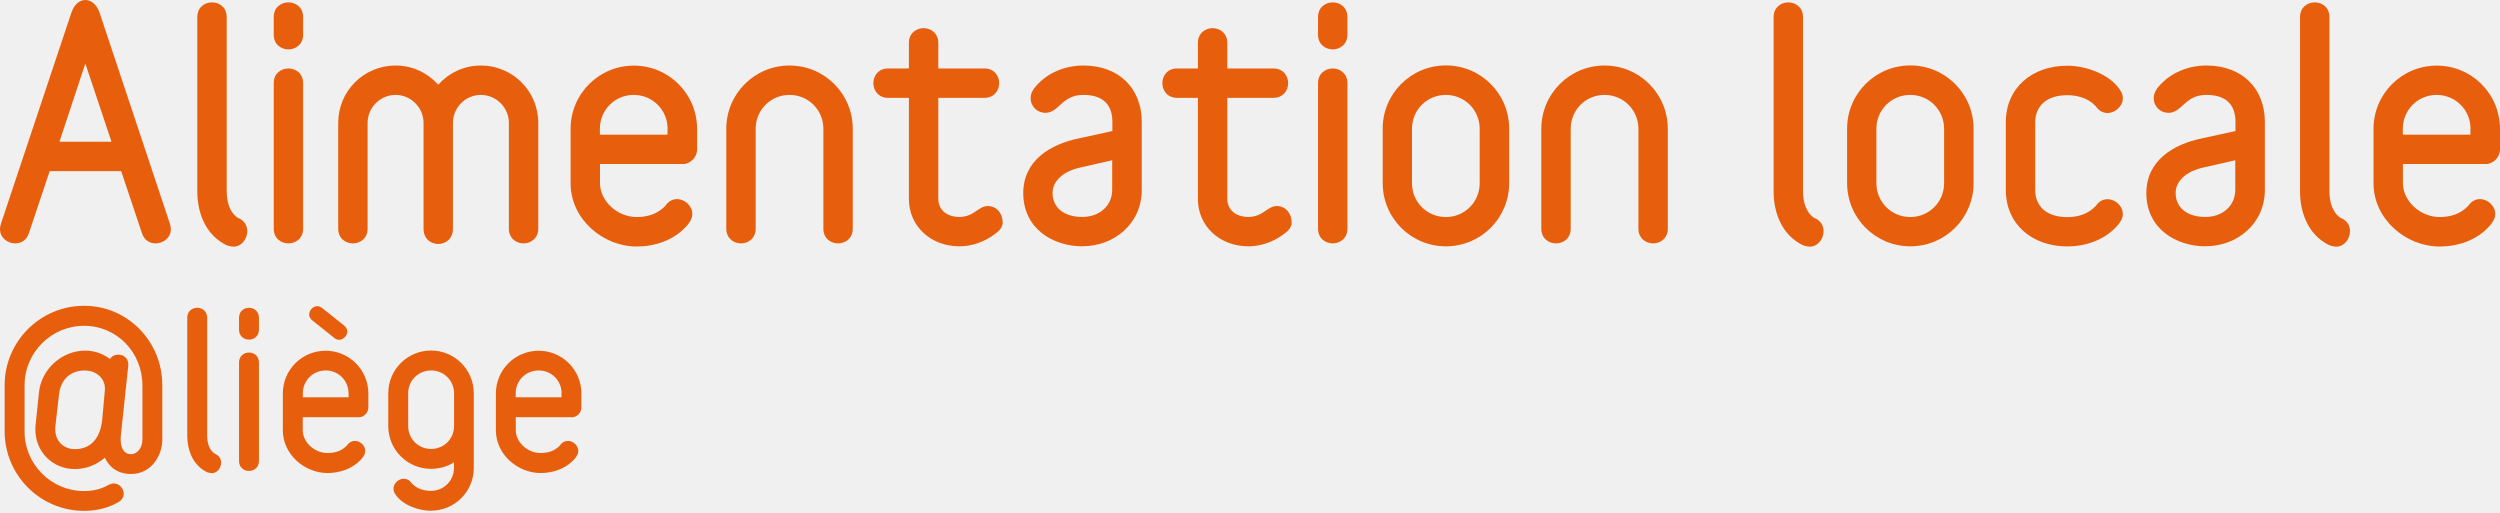
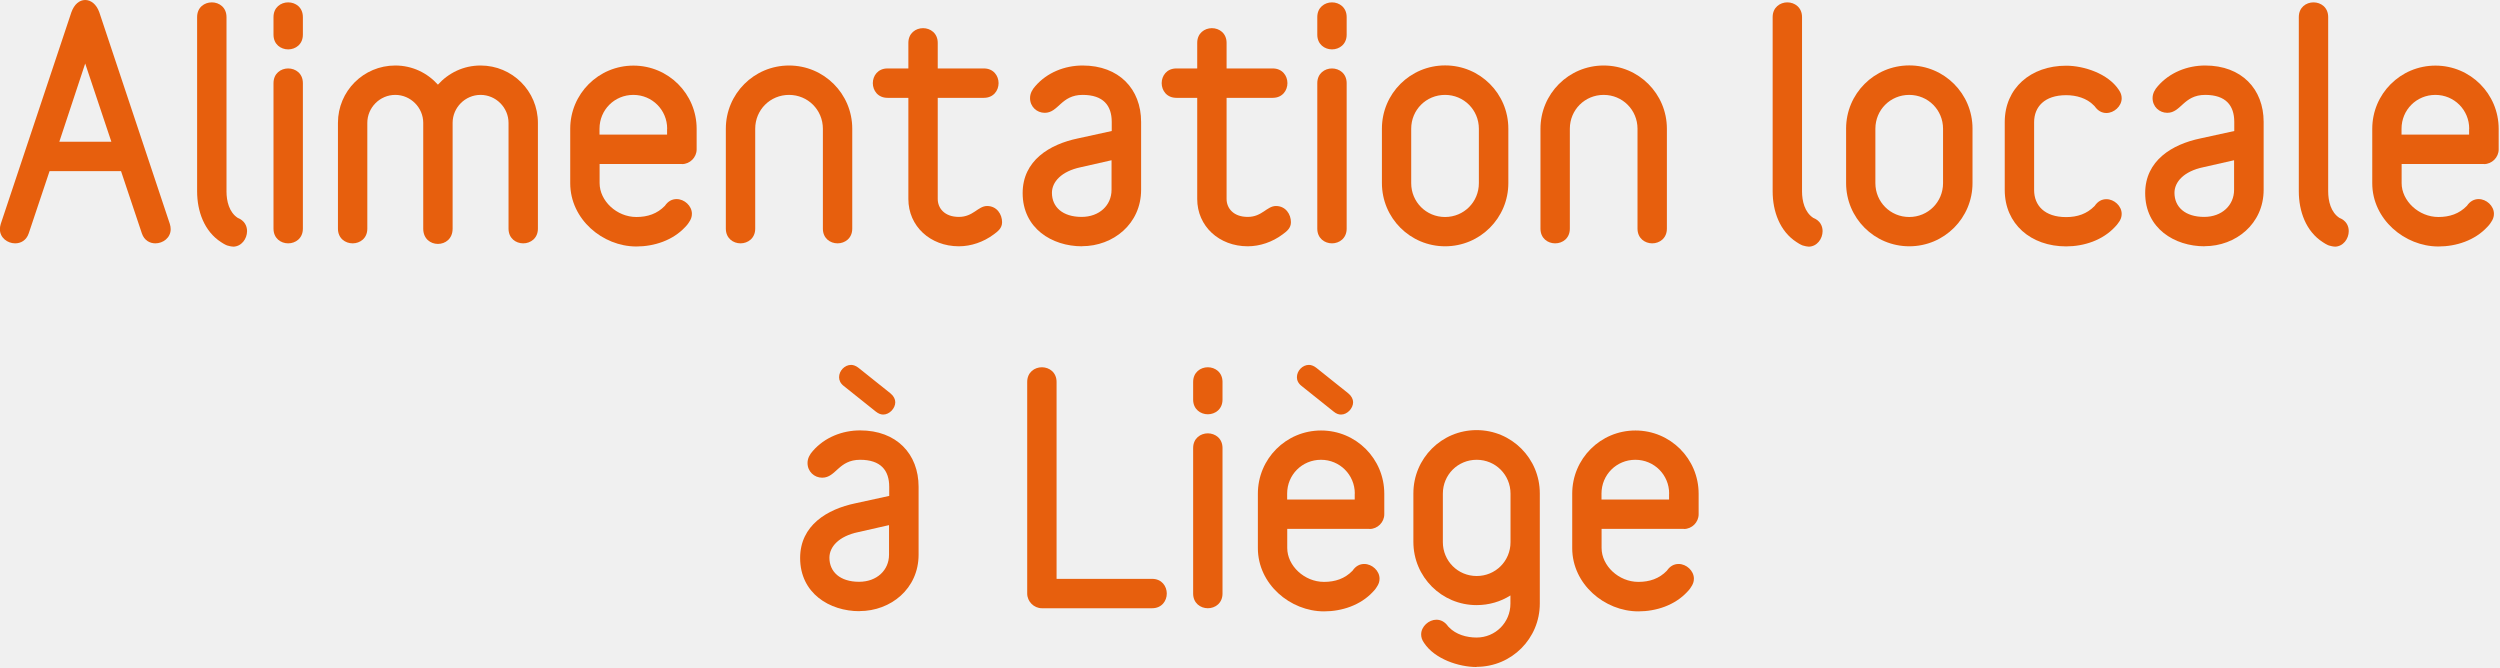
- <svg xmlns="http://www.w3.org/2000/svg" width="600" height="123" viewBox="0 0 600 123" fill="none">
-   <path d="M37.342 58.414C36 58.414 34.657 57.709 34.088 56.025L29.082 41.074H11.924L6.918 56.025C6.349 57.709 5.006 58.414 3.664 58.414C1.82 58.414 0 57.071 0 55.023C0 54.591 0.068 54.181 0.205 53.749L17.158 2.958C17.863 0.978 19.138 0 20.48 0C21.823 0 23.165 0.978 23.871 2.958L40.801 53.749C40.938 54.181 41.006 54.591 41.006 55.023C41.006 57.071 39.163 58.414 37.342 58.414ZM20.48 15.246L14.268 34.02H26.761L20.48 15.246Z" fill="#E75F0D" />
-   <path d="M55.955 59.188C55.523 59.188 55.045 59.052 54.544 58.915C54.544 58.915 53.975 58.71 53.133 58.141C49.037 55.525 47.353 50.655 47.353 45.944V4.096C47.353 1.775 49.106 0.569 50.881 0.569C52.656 0.569 54.408 1.775 54.408 4.096V45.944C54.408 48.265 55.045 50.951 57.093 52.293C58.709 52.93 59.346 54.205 59.346 55.479C59.346 57.322 58.003 59.211 55.955 59.211V59.188Z" fill="#E75F0D" />
-   <path d="M69.222 11.856C67.447 11.856 65.695 10.65 65.695 8.329V4.096C65.695 1.775 67.447 0.569 69.222 0.569C70.997 0.569 72.749 1.775 72.749 4.096V8.329C72.749 10.65 70.974 11.856 69.222 11.856ZM69.222 58.414C67.447 58.414 65.695 57.208 65.695 54.887V19.957C65.695 17.636 67.447 16.43 69.222 16.43C70.997 16.43 72.749 17.636 72.749 19.957V54.887C72.749 57.208 70.974 58.414 69.222 58.414Z" fill="#E75F0D" />
-   <path d="M125.657 58.414C123.882 58.414 122.13 57.208 122.13 54.887V29.492C122.13 25.828 119.103 22.779 115.417 22.779C111.73 22.779 108.704 25.805 108.704 29.492V54.887C108.704 57.345 106.929 58.551 105.177 58.551C103.425 58.551 101.65 57.345 101.65 54.887V29.492C101.65 25.828 98.623 22.779 94.937 22.779C91.25 22.779 88.224 25.805 88.224 29.492V54.887C88.224 57.208 86.472 58.414 84.697 58.414C82.922 58.414 81.169 57.208 81.169 54.887V29.492C81.169 21.869 87.314 15.725 94.937 15.725C99.033 15.725 102.628 17.5 105.177 20.321C107.725 17.5 111.321 15.725 115.417 15.725C123.04 15.725 129.184 21.869 129.184 29.492V54.887C129.184 57.208 127.409 58.414 125.657 58.414Z" fill="#E75F0D" />
-   <path d="M163.75 39.367H143.998V43.964C143.998 48.197 148.094 52.088 152.827 52.088C155.512 52.088 157.833 51.314 159.676 49.403C160.45 48.265 161.429 47.787 162.498 47.787C164.341 47.787 166.162 49.403 166.162 51.314C166.162 52.02 165.957 52.657 165.456 53.362C165.456 53.362 165.183 53.863 164.546 54.5C161.588 57.686 157.128 59.165 152.827 59.165C144.703 59.165 136.943 52.611 136.943 43.987V30.925C136.943 22.528 143.725 15.747 152.121 15.747C160.518 15.747 167.3 22.528 167.3 30.925V35.863C167.3 37.775 165.684 39.39 163.772 39.39L163.75 39.367ZM160.223 30.902C160.223 26.397 156.627 22.779 152.099 22.779C147.57 22.779 143.975 26.374 143.975 30.902V32.313H160.2V30.902H160.223Z" fill="#E75F0D" />
-   <path d="M201.137 58.414C199.362 58.414 197.61 57.208 197.61 54.887V30.903C197.61 26.397 194.015 22.779 189.486 22.779C184.958 22.779 181.362 26.374 181.362 30.903V54.887C181.362 57.208 179.587 58.414 177.835 58.414C176.083 58.414 174.308 57.208 174.308 54.887V30.903C174.308 22.506 181.089 15.725 189.486 15.725C197.883 15.725 204.664 22.506 204.664 30.903V54.887C204.664 57.208 202.889 58.414 201.137 58.414Z" fill="#E75F0D" />
-   <path d="M238.594 56.297C236.204 58.072 233.224 59.119 230.265 59.119C223.416 59.119 218.136 54.317 218.136 47.764V23.483H213.13C210.809 23.483 209.603 21.708 209.603 19.956C209.603 18.204 210.809 16.429 213.13 16.429H218.136V10.285C218.136 7.964 219.911 6.758 221.664 6.758C223.416 6.758 225.191 7.964 225.191 10.285V16.429H236.273C238.594 16.429 239.8 18.204 239.8 19.956C239.8 21.708 238.594 23.483 236.273 23.483H225.191V47.764C225.191 49.948 226.806 52.065 230.265 52.065C233.724 52.065 234.862 49.448 237.046 49.448C239.368 49.448 240.642 51.427 240.642 53.339C240.642 54.75 239.663 55.523 238.594 56.297Z" fill="#E75F0D" />
-   <path d="M259.825 59.12C252.634 59.12 245.58 54.819 245.58 46.354C245.58 38.526 252.065 34.635 258.847 33.224L266.97 31.449V29.264C266.97 25.305 264.922 22.779 259.984 22.779C254.773 22.779 254.204 27.08 250.882 27.08C248.971 27.08 247.355 25.601 247.355 23.553C247.355 22.415 247.924 21.436 248.629 20.663C251.451 17.409 255.684 15.725 259.984 15.725C268.723 15.725 274.025 21.368 274.025 29.264V45.557C274.025 53.749 267.312 59.097 259.848 59.097L259.825 59.12ZM266.948 38.458L259.529 40.142C254.864 41.12 252.612 43.669 252.612 46.286C252.612 49.676 255.16 52.066 259.734 52.066C264.035 52.066 266.925 49.244 266.925 45.58V38.458H266.948Z" fill="#E75F0D" />
-   <path d="M307.953 56.297C305.564 58.072 302.583 59.119 299.625 59.119C292.775 59.119 287.496 54.317 287.496 47.764V23.483H282.49C280.168 23.483 278.962 21.708 278.962 19.956C278.962 18.204 280.168 16.429 282.49 16.429H287.496V10.285C287.496 7.964 289.271 6.758 291.023 6.758C292.775 6.758 294.55 7.964 294.55 10.285V16.429H305.632C307.953 16.429 309.159 18.204 309.159 19.956C309.159 21.708 307.953 23.483 305.632 23.483H294.55V47.764C294.55 49.948 296.166 52.065 299.625 52.065C303.084 52.065 304.221 49.448 306.406 49.448C308.727 49.448 310.001 51.427 310.001 53.339C310.001 54.75 309.023 55.523 307.953 56.297Z" fill="#E75F0D" />
-   <path d="M319.854 11.856C318.102 11.856 316.327 10.65 316.327 8.329V4.096C316.327 1.775 318.102 0.569 319.854 0.569C321.606 0.569 323.381 1.775 323.381 4.096V8.329C323.381 10.65 321.606 11.856 319.854 11.856ZM319.854 58.414C318.102 58.414 316.327 57.208 316.327 54.887V19.957C316.327 17.636 318.102 16.43 319.854 16.43C321.606 16.43 323.381 17.636 323.381 19.957V54.887C323.381 57.208 321.606 58.414 319.854 58.414Z" fill="#E75F0D" />
-   <path d="M347.024 59.12C338.627 59.12 331.846 52.339 331.846 43.942V30.88C331.846 22.483 338.627 15.702 347.024 15.702C355.421 15.702 362.202 22.483 362.202 30.88V43.942C362.202 52.339 355.421 59.12 347.024 59.12ZM355.125 30.903C355.125 26.397 351.53 22.779 347.001 22.779C342.473 22.779 338.878 26.375 338.878 30.903V43.965C338.878 48.47 342.473 52.089 347.001 52.089C351.53 52.089 355.125 48.493 355.125 43.965V30.903Z" fill="#E75F0D" />
-   <path d="M396.746 58.414C394.993 58.414 393.218 57.208 393.218 54.887V30.903C393.218 26.397 389.623 22.779 385.095 22.779C380.566 22.779 376.971 26.374 376.971 30.903V54.887C376.971 57.208 375.219 58.414 373.444 58.414C371.669 58.414 369.917 57.208 369.917 54.887V30.903C369.917 22.506 376.698 15.725 385.095 15.725C393.491 15.725 400.273 22.506 400.273 30.903V54.887C400.273 57.208 398.498 58.414 396.746 58.414Z" fill="#E75F0D" />
-   <path d="M434.27 59.188C433.837 59.188 433.359 59.052 432.859 58.915C432.859 58.915 432.29 58.71 431.448 58.141C427.352 55.525 425.668 50.655 425.668 45.944V4.096C425.668 1.775 427.443 0.569 429.195 0.569C430.947 0.569 432.722 1.775 432.722 4.096V45.944C432.722 48.265 433.359 50.951 435.407 52.293C437.023 52.93 437.66 54.205 437.66 55.479C437.66 57.322 436.318 59.211 434.27 59.211V59.188Z" fill="#E75F0D" />
-   <path d="M458.482 59.12C450.085 59.12 443.304 52.339 443.304 43.942V30.88C443.304 22.483 450.085 15.702 458.482 15.702C466.879 15.702 473.66 22.483 473.66 30.88V43.942C473.66 52.339 466.879 59.12 458.482 59.12ZM466.583 30.903C466.583 26.397 462.987 22.779 458.459 22.779C453.931 22.779 450.335 26.375 450.335 30.903V43.965C450.335 48.47 453.931 52.089 458.459 52.089C462.987 52.089 466.583 48.493 466.583 43.965V30.903Z" fill="#E75F0D" />
-   <path d="M508.773 53.338C508.773 53.338 508.5 53.839 507.862 54.476C504.904 57.662 500.444 59.141 496.143 59.141C487.678 59.141 481.397 53.771 481.397 45.601V29.308C481.397 21.116 487.678 15.769 496.143 15.769C500.444 15.769 506.224 17.68 508.773 21.549C509.273 22.254 509.478 22.891 509.478 23.596C509.478 25.508 507.635 27.124 505.814 27.124C504.745 27.124 503.766 26.623 502.993 25.508C502.993 25.508 502.924 25.44 502.788 25.303C501.104 23.551 498.555 22.846 496.143 22.846C490.932 22.846 488.452 25.667 488.452 29.331V45.624C488.452 49.288 490.932 52.109 496.143 52.109C498.828 52.109 501.149 51.336 502.993 49.424C503.766 48.286 504.745 47.809 505.814 47.809C507.658 47.809 509.478 49.424 509.478 51.336C509.478 52.041 509.273 52.678 508.773 53.384V53.338Z" fill="#E75F0D" />
-   <path d="M529.366 59.12C522.175 59.12 515.121 54.819 515.121 46.354C515.121 38.526 521.606 34.635 528.388 33.224L536.511 31.449V29.264C536.511 25.305 534.463 22.779 529.525 22.779C524.314 22.779 523.746 27.08 520.423 27.08C518.512 27.08 516.896 25.601 516.896 23.553C516.896 22.415 517.465 21.436 518.17 20.663C520.992 17.409 525.225 15.725 529.525 15.725C538.264 15.725 543.566 21.368 543.566 29.264V45.557C543.566 53.749 536.853 59.097 529.389 59.097L529.366 59.12ZM536.489 38.458L529.07 40.142C524.405 41.12 522.153 43.669 522.153 46.286C522.153 49.676 524.701 52.066 529.275 52.066C533.576 52.066 536.466 49.244 536.466 45.58V38.458H536.489Z" fill="#E75F0D" />
-   <path d="M560.61 59.188C560.178 59.188 559.7 59.052 559.199 58.915C559.199 58.915 558.63 58.71 557.788 58.141C553.692 55.525 552.008 50.655 552.008 45.944V4.096C552.008 1.775 553.76 0.569 555.535 0.569C557.31 0.569 559.063 1.775 559.063 4.096V45.944C559.063 48.265 559.7 50.951 561.748 52.293C563.363 52.93 564.001 54.205 564.001 55.479C564.001 57.322 562.658 59.211 560.61 59.211V59.188Z" fill="#E75F0D" />
-   <path d="M596.45 39.367H576.698V43.964C576.698 48.197 580.794 52.088 585.528 52.088C588.213 52.088 590.534 51.314 592.377 49.403C593.151 48.265 594.152 47.787 595.199 47.787C597.042 47.787 598.862 49.403 598.862 51.314C598.862 52.02 598.658 52.657 598.157 53.362C598.157 53.362 597.884 53.863 597.247 54.5C594.289 57.686 589.851 59.165 585.528 59.165C577.404 59.165 569.644 52.611 569.644 43.987V30.925C569.644 22.528 576.425 15.747 584.822 15.747C593.219 15.747 600 22.528 600 30.925V35.863C600 37.775 598.385 39.39 596.473 39.39L596.45 39.367ZM592.923 30.902C592.923 26.397 589.328 22.779 584.799 22.779C580.271 22.779 576.676 26.374 576.676 30.902V32.313H592.9V30.902H592.923Z" fill="#E75F0D" />
-   <path d="M31.47 113.756C28.307 113.756 26.259 112.186 25.167 109.842C23.21 111.526 20.684 112.573 17.953 112.573C12.56 112.573 8.487 108.363 8.487 103.107C8.487 102.765 8.487 102.379 8.533 102.06L9.352 94.186C9.921 88.588 14.859 84.151 20.434 84.151C22.732 84.151 24.78 84.925 26.396 86.154C26.828 85.448 27.602 85.107 28.398 85.107C29.878 85.107 30.924 86.245 30.788 87.724L29.013 104.449C28.717 107.18 29.582 109 31.448 109C32.836 109 34.178 107.612 34.178 105.519V92.48C34.178 84.561 28.012 78.189 20.184 78.189C12.356 78.189 5.893 84.584 5.893 92.48V103.562C5.893 111.435 12.287 117.852 20.184 117.852C22.869 117.852 24.78 117.124 26.009 116.373C26.487 116.146 26.919 116.032 27.306 116.032C28.649 116.032 29.695 117.238 29.695 118.512C29.695 119.218 29.309 119.991 28.489 120.469C26.487 121.653 23.756 122.608 20.184 122.608C9.67 122.608 1.114 114.052 1.114 103.539V92.457C1.114 81.944 9.67 73.388 20.184 73.388C30.697 73.388 38.957 81.989 38.957 92.457V105.496C38.957 109.137 36.477 113.756 31.448 113.756H31.47ZM20.434 88.907C16.611 88.907 14.563 91.388 14.176 94.55C14.176 94.55 13.516 100.422 13.266 102.538V103.107C13.266 105.792 15.223 107.794 17.953 107.794C22.436 107.794 24.211 104.313 24.553 100.535L25.167 93.618C25.395 90.932 23.165 88.93 20.434 88.93V88.907Z" fill="#E75F0D" />
-   <path d="M50.768 113.551C50.495 113.551 50.153 113.46 49.812 113.369C49.812 113.369 49.425 113.233 48.856 112.846C46.08 111.071 44.942 107.771 44.942 104.585V76.255C44.942 74.684 46.126 73.865 47.332 73.865C48.538 73.865 49.721 74.684 49.721 76.255V104.585C49.721 106.156 50.153 107.976 51.542 108.886C52.634 109.319 53.066 110.183 53.066 111.048C53.066 112.3 52.156 113.574 50.768 113.574V113.551Z" fill="#E75F0D" />
-   <path d="M59.757 81.511C58.55 81.511 57.367 80.692 57.367 79.122V76.255C57.367 74.684 58.573 73.865 59.757 73.865C60.94 73.865 62.146 74.684 62.146 76.255V79.122C62.146 80.692 60.963 81.511 59.757 81.511ZM59.757 113.028C58.55 113.028 57.367 112.209 57.367 110.639V86.995C57.367 85.425 58.573 84.606 59.757 84.606C60.94 84.606 62.146 85.425 62.146 86.995V110.639C62.146 112.209 60.963 113.028 59.757 113.028Z" fill="#E75F0D" />
-   <path d="M86.038 100.125H72.658V103.243C72.658 106.11 75.434 108.727 78.62 108.727C80.441 108.727 82.011 108.204 83.262 106.907C83.786 106.133 84.468 105.814 85.174 105.814C86.425 105.814 87.654 106.907 87.654 108.204C87.654 108.682 87.518 109.114 87.176 109.592C87.176 109.592 86.994 109.933 86.562 110.366C84.559 112.505 81.533 113.529 78.62 113.529C73.113 113.529 67.879 109.091 67.879 103.266V94.437C67.879 88.748 72.476 84.174 78.142 84.174C83.808 84.174 88.405 88.77 88.405 94.437V97.782C88.405 99.079 87.313 100.171 86.016 100.171L86.038 100.125ZM83.649 94.391C83.649 91.342 81.214 88.907 78.165 88.907C75.116 88.907 72.681 91.342 72.681 94.391V95.347H83.672V94.391H83.649ZM81.396 81.557C81.01 81.557 80.623 81.42 80.19 81.079L74.979 76.915C74.41 76.482 74.206 75.959 74.206 75.481C74.206 74.434 75.116 73.478 76.162 73.478C76.504 73.478 76.936 73.615 77.368 73.956L82.58 78.121C83.103 78.553 83.353 79.076 83.353 79.554C83.353 80.556 82.398 81.557 81.396 81.557Z" fill="#E75F0D" />
-   <path d="M103.47 122.584C100.557 122.584 96.643 121.287 94.913 118.67C94.572 118.192 94.436 117.76 94.436 117.282C94.436 115.985 95.665 114.893 96.916 114.893C97.621 114.893 98.304 115.234 98.828 115.985C98.828 115.985 98.873 116.031 98.964 116.122C100.102 117.328 101.831 117.805 103.447 117.805C106.496 117.805 108.954 115.371 108.954 112.299V110.956C107.384 111.957 105.472 112.526 103.447 112.526C97.758 112.526 93.184 107.929 93.184 102.263V94.39C93.184 88.701 97.781 84.127 103.447 84.127C109.113 84.127 113.71 88.724 113.71 94.39V112.299C113.71 117.988 109.113 122.561 103.447 122.561L103.47 122.584ZM108.977 94.39C108.977 91.341 106.542 88.906 103.47 88.906C100.398 88.906 97.963 91.341 97.963 94.39V102.263C97.963 105.313 100.398 107.747 103.47 107.747C106.542 107.747 108.977 105.313 108.977 102.263V94.39Z" fill="#E75F0D" />
-   <path d="M137.171 100.126H123.791V103.243C123.791 106.11 126.567 108.727 129.753 108.727C131.573 108.727 133.144 108.204 134.395 106.907C134.918 106.133 135.578 105.815 136.307 105.815C137.535 105.815 138.787 106.907 138.787 108.204C138.787 108.682 138.65 109.114 138.309 109.592C138.309 109.592 138.127 109.933 137.695 110.366C135.692 112.505 132.688 113.529 129.753 113.529C124.269 113.529 119.012 109.091 119.012 103.266V94.437C119.012 88.748 123.609 84.174 129.275 84.174C134.941 84.174 139.538 88.77 139.538 94.437V97.782C139.538 99.079 138.446 100.171 137.149 100.171L137.171 100.126ZM134.782 94.391C134.782 91.342 132.347 88.907 129.275 88.907C126.203 88.907 123.768 91.342 123.768 94.391V95.347H134.759V94.391H134.782Z" fill="#E75F0D" />
+ <svg xmlns="http://www.w3.org/2000/svg" width="476" height="127" viewBox="0 0 476 127" fill="none">
+   <g clip-path="url(#clip0_1029_215)">
+     <path d="M29.592 46.334C28.527 46.334 27.463 45.775 27.012 44.439L23.042 32.58H9.437L5.467 44.439C5.016 45.775 3.952 46.334 2.887 46.334C1.425 46.334 -0.018 45.27 -0.018 43.645C-0.018 43.302 0.036 42.977 0.144 42.634L13.587 2.346C14.146 0.776 15.157 0 16.221 0C17.286 0 18.351 0.776 18.91 2.346L32.335 42.634C32.443 42.977 32.497 43.302 32.497 43.645C32.497 45.27 31.036 46.334 29.592 46.334ZM16.221 12.094L11.296 26.985H21.202L16.221 12.094Z" fill="#E75F0D" />
+     <path d="M44.352 46.948C44.009 46.948 43.63 46.84 43.233 46.731C43.233 46.731 42.782 46.569 42.114 46.118C38.867 44.042 37.531 40.179 37.531 36.443V3.249C37.531 1.408 38.921 0.451 40.328 0.451C41.736 0.451 43.125 1.408 43.125 3.249V36.443C43.125 38.284 43.63 40.414 45.254 41.479C46.535 41.984 47.04 42.995 47.04 44.006C47.04 45.468 45.976 46.966 44.352 46.966V46.948Z" fill="#E75F0D" />
+     <path d="M54.871 9.404C53.464 9.404 52.075 8.447 52.075 6.606V3.249C52.075 1.408 53.464 0.451 54.871 0.451C56.279 0.451 57.668 1.408 57.668 3.249V6.606C57.668 8.447 56.261 9.404 54.871 9.404ZM54.871 46.334C53.464 46.334 52.075 45.378 52.075 43.537V15.83C52.075 13.989 53.464 13.032 54.871 13.032C56.279 13.032 57.668 13.989 57.668 15.83V43.537C57.668 45.378 56.261 46.334 54.871 46.334Z" fill="#E75F0D" />
+     <path d="M99.621 46.334C98.213 46.334 96.824 45.378 96.824 43.537V23.393C96.824 20.487 94.424 18.068 91.501 18.068C88.578 18.068 86.178 20.469 86.178 23.393V43.537C86.178 45.486 84.77 46.443 83.381 46.443C81.992 46.443 80.584 45.486 80.584 43.537V23.393C80.584 20.487 78.184 18.068 75.261 18.068C72.338 18.068 69.938 20.469 69.938 23.393V43.537C69.938 45.378 68.549 46.334 67.141 46.334C65.734 46.334 64.345 45.378 64.345 43.537V23.393C64.345 17.346 69.217 12.473 75.261 12.473C78.509 12.473 81.36 13.881 83.381 16.119C85.402 13.881 88.253 12.473 91.501 12.473C97.546 12.473 102.418 17.346 102.418 23.393V43.537C102.418 45.378 101.01 46.334 99.621 46.334Z" fill="#E75F0D" />
+     <path d="M129.827 31.227H114.164V34.873C114.164 38.23 117.412 41.317 121.166 41.317C123.295 41.317 125.135 40.703 126.597 39.187C127.21 38.284 127.986 37.905 128.834 37.905C130.296 37.905 131.739 39.187 131.739 40.703C131.739 41.263 131.577 41.768 131.18 42.327C131.18 42.327 130.963 42.724 130.458 43.23C128.112 45.757 124.576 46.93 121.166 46.93C114.724 46.93 108.571 41.732 108.571 34.891V24.53C108.571 17.87 113.948 12.491 120.606 12.491C127.264 12.491 132.641 17.87 132.641 24.53V28.447C132.641 29.963 131.36 31.245 129.845 31.245L129.827 31.227ZM127.03 24.512C127.03 20.938 124.179 18.068 120.588 18.068C116.997 18.068 114.146 20.92 114.146 24.512V25.631H127.012V24.512H127.03Z" fill="#E75F0D" />
+     <path d="M159.473 46.334C158.065 46.334 156.676 45.378 156.676 43.537V24.512C156.676 20.938 153.825 18.068 150.234 18.068C146.643 18.068 143.792 20.92 143.792 24.512V43.537C143.792 45.378 142.385 46.334 140.996 46.334C139.606 46.334 138.199 45.378 138.199 43.537V24.512C138.199 17.852 143.576 12.473 150.234 12.473C156.892 12.473 162.269 17.852 162.269 24.512V43.537C162.269 45.378 160.862 46.334 159.473 46.334Z" fill="#E75F0D" />
+     <path d="M189.173 44.656C187.278 46.064 184.915 46.894 182.569 46.894C177.138 46.894 172.952 43.085 172.952 37.887V18.628H168.982C167.141 18.628 166.185 17.22 166.185 15.83C166.185 14.44 167.141 13.032 168.982 13.032H172.952V8.159C172.952 6.317 174.359 5.361 175.748 5.361C177.138 5.361 178.545 6.317 178.545 8.159V13.032H187.333C189.173 13.032 190.129 14.44 190.129 15.83C190.129 17.22 189.173 18.628 187.333 18.628H178.545V37.887C178.545 39.62 179.826 41.298 182.569 41.298C185.312 41.298 186.214 39.223 187.946 39.223C189.787 39.223 190.797 40.793 190.797 42.309C190.797 43.428 190.021 44.042 189.173 44.656Z" fill="#E75F0D" />
+     <path d="M206.008 46.894C200.306 46.894 194.712 43.483 194.712 36.768C194.712 30.559 199.855 27.472 205.232 26.353L211.674 24.945V23.212C211.674 20.072 210.05 18.068 206.134 18.068C202.002 18.068 201.551 21.48 198.917 21.48C197.401 21.48 196.12 20.306 196.12 18.682C196.12 17.779 196.571 17.003 197.13 16.39C199.368 13.808 202.724 12.473 206.134 12.473C213.063 12.473 217.267 16.949 217.267 23.212V36.136C217.267 42.634 211.944 46.876 206.026 46.876L206.008 46.894ZM211.656 30.505L205.773 31.84C202.074 32.617 200.288 34.638 200.288 36.714C200.288 39.403 202.309 41.298 205.936 41.298C209.346 41.298 211.638 39.06 211.638 36.154V30.505H211.656Z" fill="#E75F0D" />
+     <path d="M244.171 44.656C242.277 46.064 239.913 46.894 237.567 46.894C232.136 46.894 227.95 43.085 227.95 37.887V18.628H223.98C222.139 18.628 221.183 17.22 221.183 15.83C221.183 14.44 222.139 13.032 223.98 13.032H227.95V8.159C227.95 6.317 229.357 5.361 230.746 5.361C232.136 5.361 233.543 6.317 233.543 8.159V13.032H242.331C244.171 13.032 245.127 14.44 245.127 15.83C245.127 17.22 244.171 18.628 242.331 18.628H233.543V37.887C233.543 39.62 234.824 41.298 237.567 41.298C240.31 41.298 241.212 39.223 242.944 39.223C244.785 39.223 245.795 40.793 245.795 42.309C245.795 43.428 245.019 44.042 244.171 44.656Z" fill="#E75F0D" />
+     <path d="M253.608 9.404C252.219 9.404 250.812 8.447 250.812 6.606V3.249C250.812 1.408 252.219 0.451 253.608 0.451C254.998 0.451 256.405 1.408 256.405 3.249V6.606C256.405 8.447 254.998 9.404 253.608 9.404ZM253.608 46.334C252.219 46.334 250.812 45.378 250.812 43.537V15.83C250.812 13.989 252.219 13.032 253.608 13.032C254.998 13.032 256.405 13.989 256.405 15.83V43.537C256.405 45.378 254.998 46.334 253.608 46.334Z" fill="#E75F0D" />
+     <path d="M275.153 46.894C268.494 46.894 263.117 41.515 263.117 34.855V24.494C263.117 17.834 268.494 12.455 275.153 12.455C281.811 12.455 287.188 17.834 287.188 24.494V34.855C287.188 41.515 281.811 46.894 275.153 46.894ZM281.576 24.512C281.576 20.938 278.725 18.068 275.134 18.068C271.544 18.068 268.693 20.92 268.693 24.512V34.873C268.693 38.447 271.544 41.317 275.134 41.317C278.725 41.317 281.576 38.465 281.576 34.873V24.512Z" fill="#E75F0D" />
+     <path d="M314.579 46.334C313.189 46.334 311.782 45.378 311.782 43.537V24.512C311.782 20.938 308.931 18.068 305.34 18.068C301.749 18.068 298.898 20.92 298.898 24.512V43.537C298.898 45.378 297.509 46.334 296.102 46.334C294.694 46.334 293.305 45.378 293.305 43.537V24.512C293.305 17.852 298.682 12.473 305.34 12.473C311.998 12.473 317.375 17.852 317.375 24.512V43.537C317.375 45.378 315.968 46.334 314.579 46.334Z" fill="#E75F0D" />
+     <path d="M344.333 46.948C343.99 46.948 343.612 46.84 343.215 46.731C343.215 46.731 342.763 46.569 342.096 46.118C338.848 44.042 337.513 40.179 337.513 36.443V3.249C337.513 1.408 338.92 0.451 340.31 0.451C341.699 0.451 343.106 1.408 343.106 3.249V36.443C343.106 38.284 343.612 40.414 345.236 41.479C346.517 41.984 347.022 42.995 347.022 44.006C347.022 45.468 345.957 46.966 344.333 46.966V46.948Z" fill="#E75F0D" />
+     <path d="M363.532 46.894C356.874 46.894 351.497 41.515 351.497 34.855V24.494C351.497 17.834 356.874 12.455 363.532 12.455C370.19 12.455 375.567 17.834 375.567 24.494V34.855C375.567 41.515 370.19 46.894 363.532 46.894ZM369.956 24.512C369.956 20.938 367.105 18.068 363.514 18.068C359.923 18.068 357.072 20.92 357.072 24.512V34.873C357.072 38.447 359.923 41.317 363.514 41.317C367.105 41.317 369.956 38.465 369.956 34.873V24.512Z" fill="#E75F0D" />
+     <path d="M403.409 42.309C403.409 42.309 403.193 42.706 402.687 43.212C400.342 45.739 396.805 46.912 393.395 46.912C386.682 46.912 381.702 42.652 381.702 36.172V23.249C381.702 16.75 386.682 12.509 393.395 12.509C396.805 12.509 401.388 14.025 403.409 17.093C403.806 17.653 403.968 18.158 403.968 18.718C403.968 20.234 402.507 21.516 401.063 21.516C400.215 21.516 399.439 21.119 398.826 20.234C398.826 20.234 398.772 20.18 398.664 20.072C397.328 18.682 395.307 18.122 393.395 18.122C389.263 18.122 387.296 20.361 387.296 23.267V36.19C387.296 39.096 389.263 41.335 393.395 41.335C395.524 41.335 397.364 40.721 398.826 39.205C399.439 38.302 400.215 37.923 401.063 37.923C402.525 37.923 403.968 39.205 403.968 40.721C403.968 41.281 403.806 41.786 403.409 42.346V42.309Z" fill="#E75F0D" />
+     <path d="M419.739 46.894C414.037 46.894 408.443 43.483 408.443 36.768C408.443 30.559 413.586 27.472 418.963 26.353L425.405 24.945V23.212C425.405 20.072 423.781 18.068 419.865 18.068C415.733 18.068 415.282 21.48 412.648 21.48C411.132 21.48 409.851 20.306 409.851 18.682C409.851 17.779 410.302 17.003 410.861 16.39C413.099 13.808 416.455 12.473 419.865 12.473C426.794 12.473 430.998 16.949 430.998 23.212V36.136C430.998 42.634 425.675 46.876 419.757 46.876L419.739 46.894ZM425.387 30.505L419.504 31.84C415.805 32.617 414.019 34.638 414.019 36.714C414.019 39.403 416.04 41.298 419.667 41.298C423.077 41.298 425.369 39.06 425.369 36.154V30.505H425.387Z" fill="#E75F0D" />
+     <path d="M444.513 46.948C444.171 46.948 443.792 46.84 443.395 46.731C443.395 46.731 442.944 46.569 442.276 46.118C439.028 44.042 437.693 40.179 437.693 36.443V3.249C437.693 1.408 439.082 0.451 440.49 0.451C441.897 0.451 443.286 1.408 443.286 3.249V36.443C443.286 38.284 443.792 40.414 445.416 41.479C446.697 41.984 447.202 42.995 447.202 44.006C447.202 45.468 446.137 46.966 444.513 46.966V46.948Z" fill="#E75F0D" />
+     <path d="M472.933 31.227H457.27V34.873C457.27 38.23 460.518 41.317 464.271 41.317C466.401 41.317 468.241 40.703 469.703 39.187C470.316 38.284 471.11 37.905 471.94 37.905C473.402 37.905 474.845 39.187 474.845 40.703C474.845 41.263 474.683 41.768 474.286 42.327C474.286 42.327 474.069 42.724 473.564 43.23C471.218 45.757 467.7 46.93 464.271 46.93C457.83 46.93 451.677 41.732 451.677 34.891V24.53C451.677 17.87 457.054 12.491 463.712 12.491C470.37 12.491 475.747 17.87 475.747 24.53V28.447C475.747 29.963 474.466 31.245 472.951 31.245L472.933 31.227ZM470.136 24.512C470.136 20.938 467.285 18.068 463.694 18.068C460.103 18.068 457.252 20.92 457.252 24.512V25.631H470.118V24.512H470.136Z" fill="#E75F0D" />
+     <path d="M163.641 116.369C157.939 116.369 152.345 112.957 152.345 106.243C152.345 100.033 157.488 96.947 162.865 95.828L169.307 94.42V92.687C169.307 89.546 167.683 87.543 163.767 87.543C159.635 87.543 159.184 90.954 156.549 90.954C155.034 90.954 153.753 89.781 153.753 88.156C153.753 87.254 154.204 86.478 154.763 85.864C157.001 83.283 160.357 81.947 163.767 81.947C170.696 81.947 174.9 86.424 174.9 92.687V105.611C174.9 112.109 169.577 116.351 163.659 116.351L163.641 116.369ZM169.289 99.979L163.406 101.315C159.707 102.091 157.921 104.113 157.921 106.188C157.921 108.878 159.942 110.773 163.569 110.773C166.979 110.773 169.27 108.535 169.27 105.629V99.979H169.289ZM168.17 78.933C167.719 78.933 167.268 78.77 166.762 78.373L160.663 73.5C159.996 72.994 159.761 72.381 159.761 71.821C159.761 70.594 160.826 69.475 162.053 69.475C162.45 69.475 162.955 69.637 163.46 70.034L169.559 74.908C170.173 75.413 170.461 76.027 170.461 76.586C170.461 77.76 169.343 78.933 168.17 78.933Z" fill="#E75F0D" />
+     <path d="M219.361 115.809H198.375C196.86 115.809 195.579 114.527 195.579 113.011V72.724C195.579 70.882 196.986 69.926 198.375 69.926C199.765 69.926 201.172 70.882 201.172 72.724V110.213H219.361C221.201 110.213 222.157 111.621 222.157 113.011C222.157 114.401 221.201 115.809 219.361 115.809Z" fill="#E75F0D" />
+     <path d="M229.971 78.879C228.581 78.879 227.174 77.922 227.174 76.081V72.724C227.174 70.882 228.581 69.926 229.971 69.926C231.36 69.926 232.767 70.882 232.767 72.724V76.081C232.767 77.922 231.36 78.879 229.971 78.879ZM229.971 115.809C228.581 115.809 227.174 114.852 227.174 113.011V85.304C227.174 83.463 228.581 82.507 229.971 82.507C231.36 82.507 232.767 83.463 232.767 85.304V113.011C232.767 114.852 231.36 115.809 229.971 115.809Z" fill="#E75F0D" />
+     <path d="M260.753 100.701H245.091V104.347C245.091 107.705 248.339 110.791 252.092 110.791C254.221 110.791 256.062 110.177 257.524 108.661C258.137 107.759 258.913 107.38 259.761 107.38C261.223 107.38 262.666 108.661 262.666 110.177C262.666 110.737 262.504 111.242 262.107 111.802C262.107 111.802 261.89 112.199 261.385 112.704C259.039 115.231 255.503 116.405 252.092 116.405C245.651 116.405 239.498 111.206 239.498 104.365V94.005C239.498 87.344 244.875 81.965 251.533 81.965C258.191 81.965 263.568 87.344 263.568 94.005V97.921C263.568 99.438 262.287 100.719 260.771 100.719L260.753 100.701ZM257.957 93.987C257.957 90.413 255.106 87.543 251.515 87.543C247.924 87.543 245.073 90.395 245.073 93.987V95.106H257.939V93.987H257.957ZM255.322 78.933C254.871 78.933 254.42 78.77 253.933 78.373L247.834 73.5C247.166 72.994 246.932 72.381 246.932 71.821C246.932 70.594 247.996 69.475 249.223 69.475C249.62 69.475 250.125 69.637 250.631 70.034L256.73 74.908C257.343 75.413 257.632 76.027 257.632 76.586C257.632 77.76 256.513 78.933 255.34 78.933H255.322Z" fill="#E75F0D" />
+     <path d="M281.161 127C277.751 127 273.168 125.484 271.147 122.415C270.75 121.856 270.588 121.35 270.588 120.791C270.588 119.275 272.049 117.993 273.493 117.993C274.323 117.993 275.117 118.39 275.73 119.275L275.892 119.437C277.228 120.827 279.249 121.387 281.143 121.387C284.716 121.387 287.585 118.535 287.585 114.943V113.372C285.744 114.546 283.507 115.213 281.143 115.213C274.485 115.213 269.108 109.835 269.108 103.174V93.932C269.108 87.272 274.485 81.893 281.143 81.893C287.801 81.893 293.179 87.272 293.179 93.932V114.925C293.179 121.585 287.801 126.964 281.143 126.964L281.161 127ZM287.603 93.987C287.603 90.413 284.752 87.543 281.161 87.543C277.571 87.543 274.72 90.395 274.72 93.987V103.228C274.72 106.802 277.571 109.672 281.161 109.672C284.752 109.672 287.603 106.82 287.603 103.228V93.987Z" fill="#E75F0D" />
+     <path d="M320.605 100.701H304.943V104.347C304.943 107.705 308.191 110.791 311.944 110.791C314.074 110.791 315.914 110.178 317.376 108.661C317.989 107.759 318.765 107.38 319.613 107.38C321.075 107.38 322.518 108.661 322.518 110.178C322.518 110.737 322.356 111.242 321.959 111.802C321.959 111.802 321.742 112.199 321.237 112.705C318.891 115.232 315.355 116.405 311.944 116.405C305.503 116.405 299.35 111.206 299.35 104.365V94.005C299.35 87.344 304.727 81.965 311.385 81.965C318.043 81.965 323.42 87.344 323.42 94.005V97.922C323.42 99.438 322.139 100.719 320.623 100.719L320.605 100.701ZM317.809 93.987C317.809 90.413 314.958 87.543 311.367 87.543C307.776 87.543 304.925 90.395 304.925 93.987V95.106H317.791V93.987H317.809Z" fill="#E75F0D" />
+   </g>
+   <defs>
+     <clipPath id="clip0_1029_215">
+       <rect width="475.73" height="127" fill="white" />
+     </clipPath>
+   </defs>
</svg>
